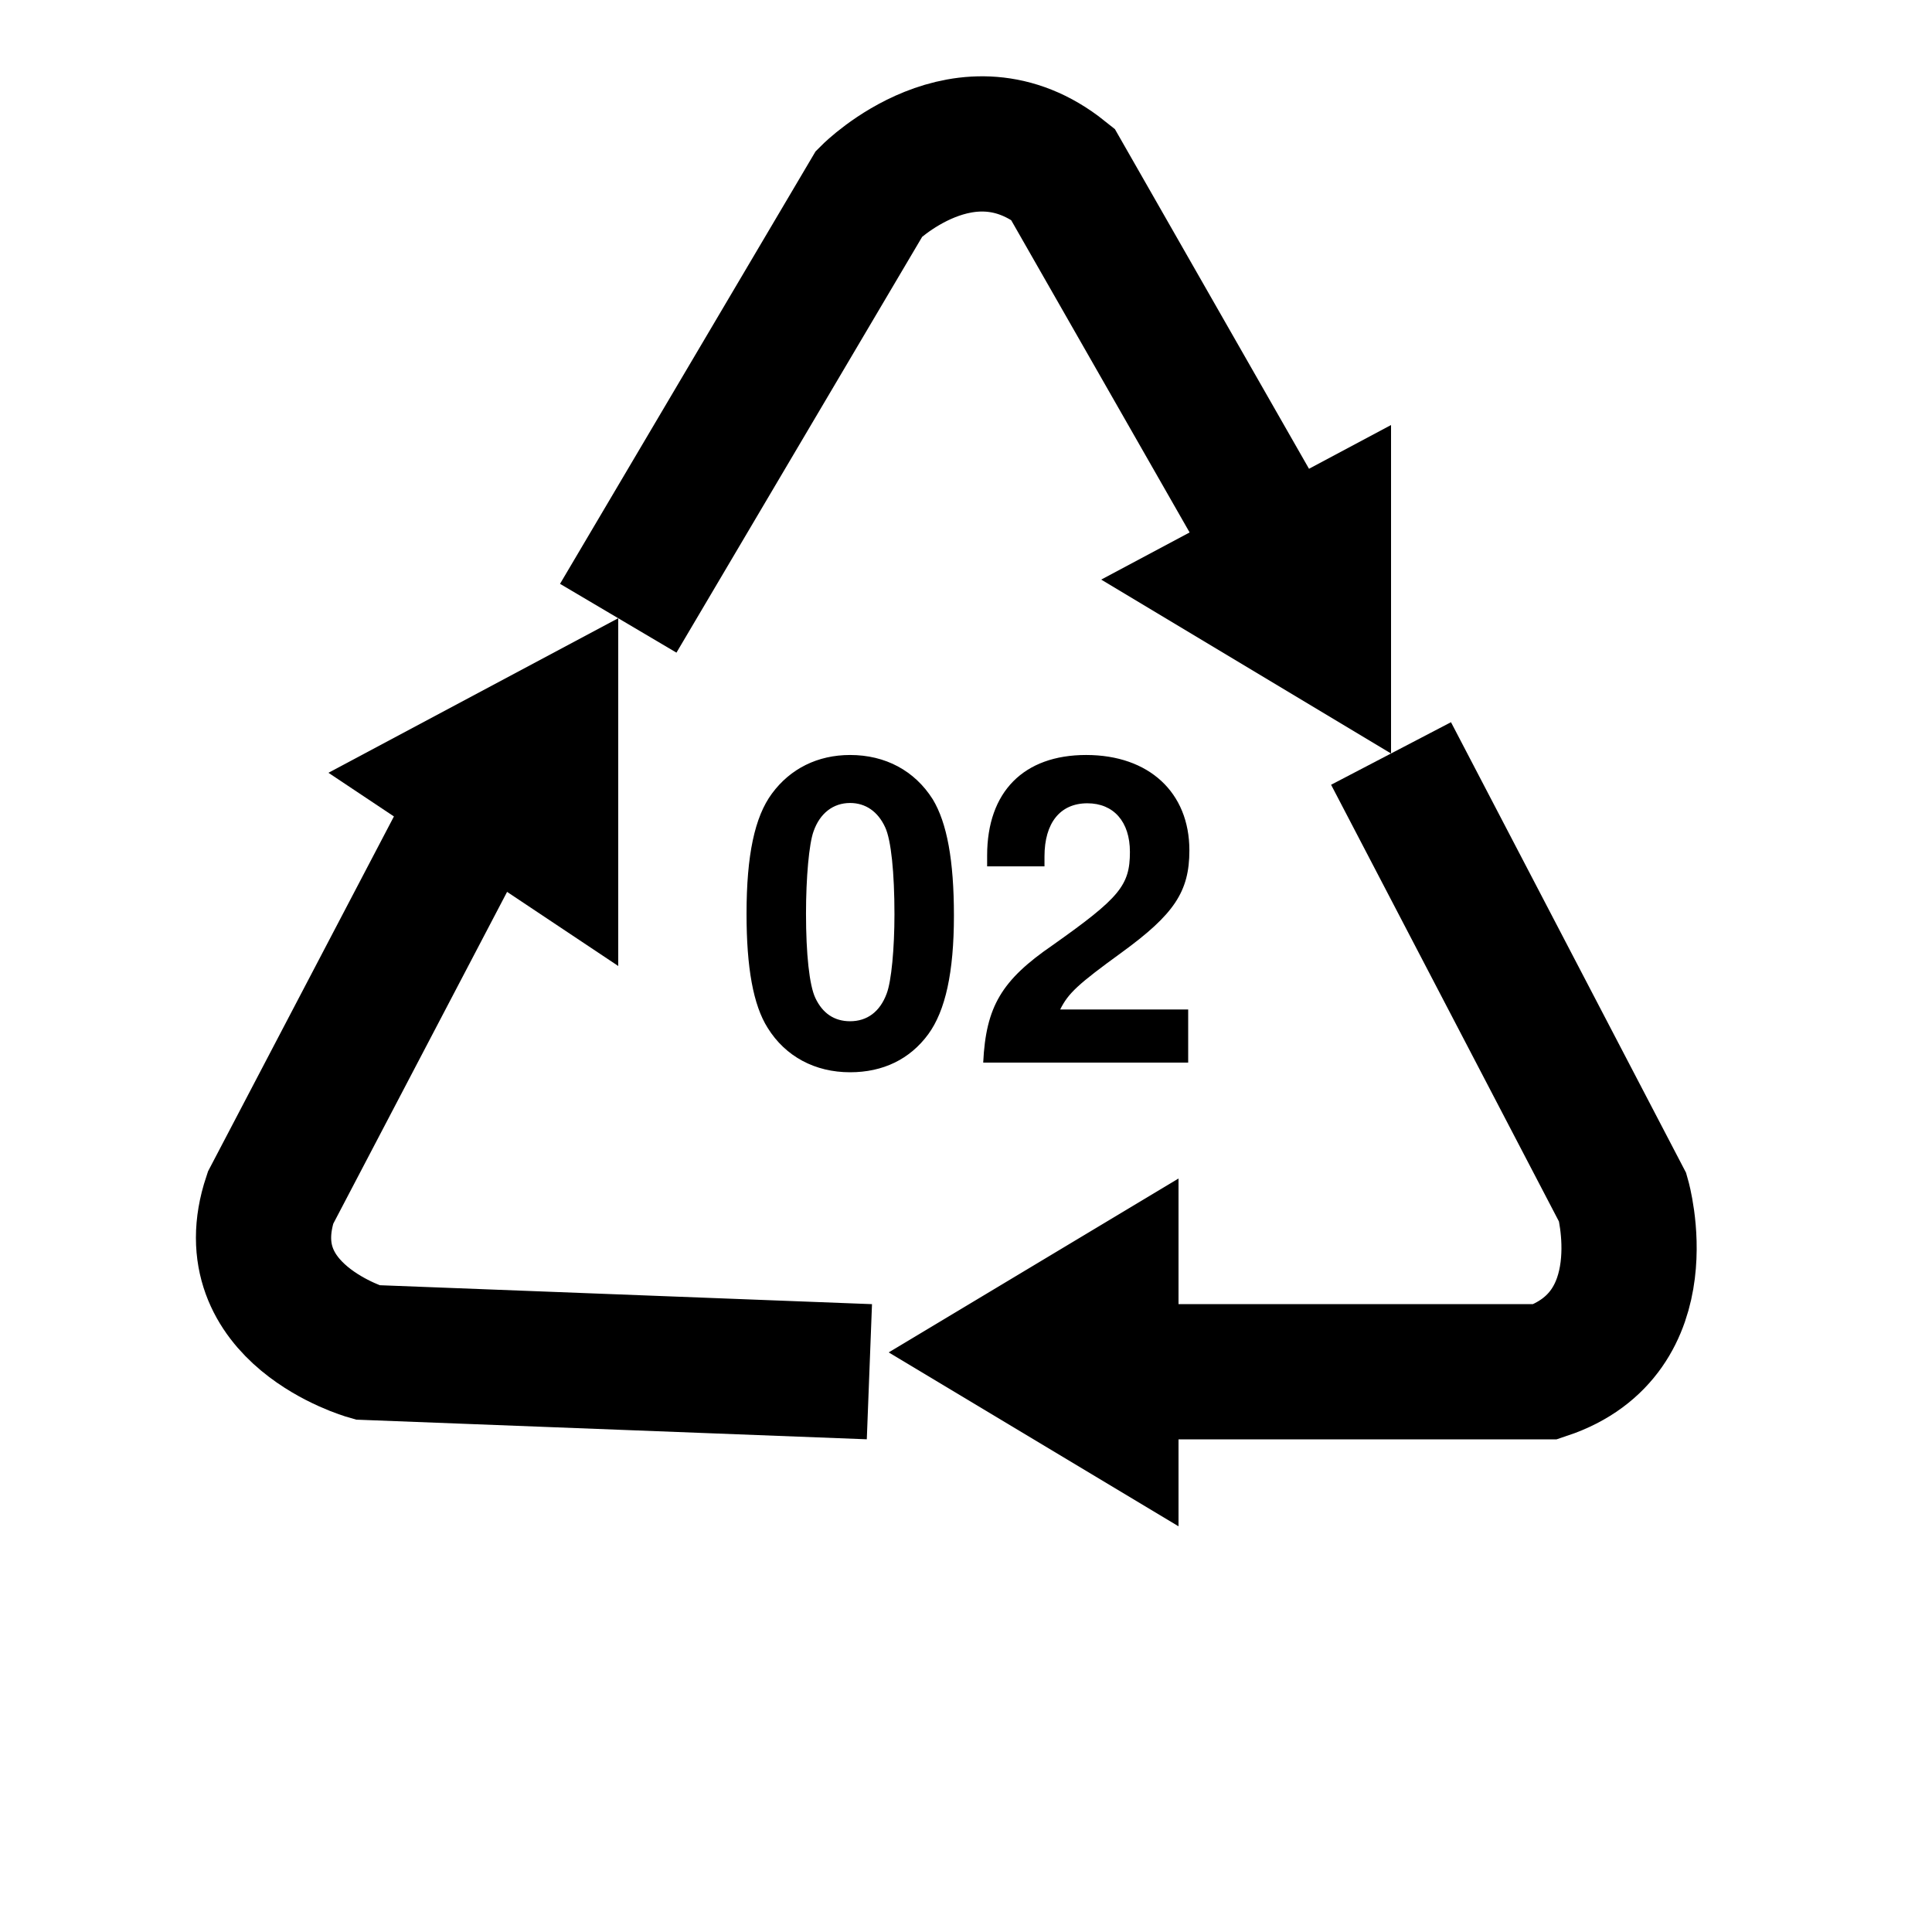
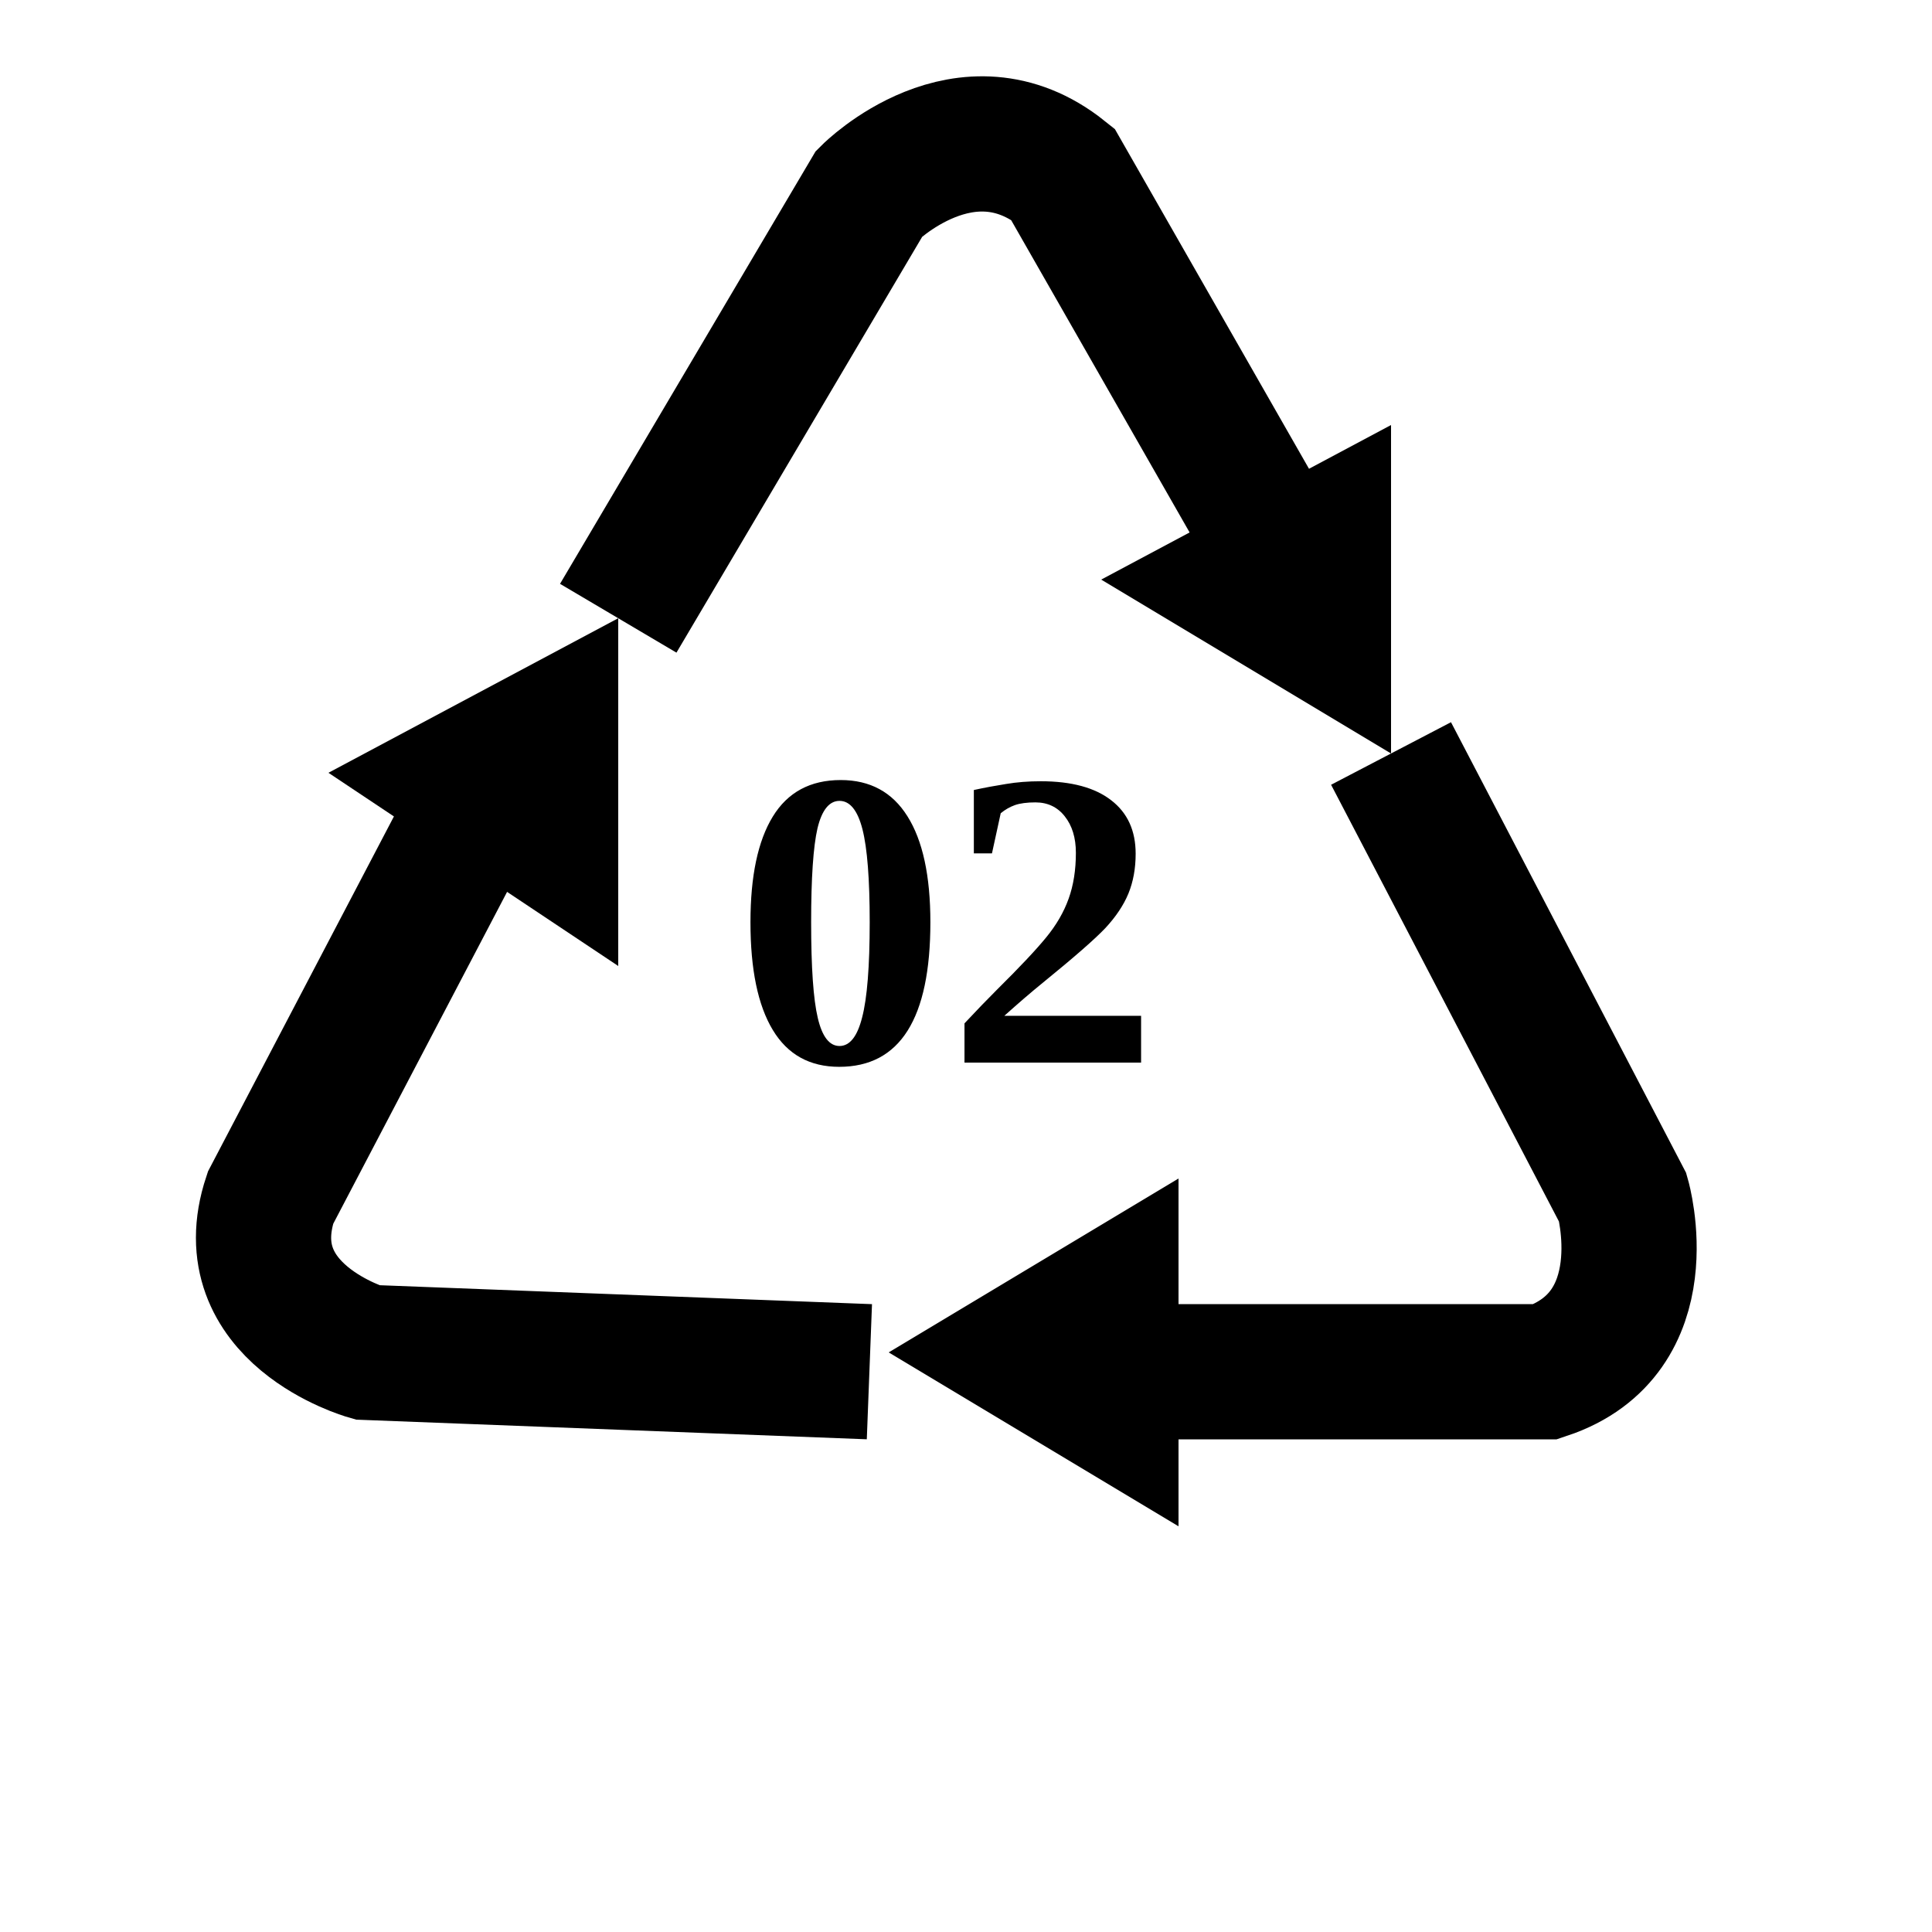
<svg xmlns="http://www.w3.org/2000/svg" width="100" height="100">
-   <text x="38" y="55" font-family="Nimbus Sans L" font-weight="bold" font-size="22" fill="#000">02</text>
+   <text x="38" y="55" font-family="Times New Roman" font-weight="bold" font-size="22" fill="#000">02</text>
  <path fill="none" stroke="#000" stroke-width="7" d="m32 32 13-22c0 0 5-5 10-1l12 21m5 9 12 23c0 0 2 7-4 9l-25 0m-10 0-26-1c0 0-7-2-5-8l11-21" />
  <path d="m46 70 15-9v18zm-29-30 15-8v18zm40-10 15-8v17z" fill="#000" />
</svg>
